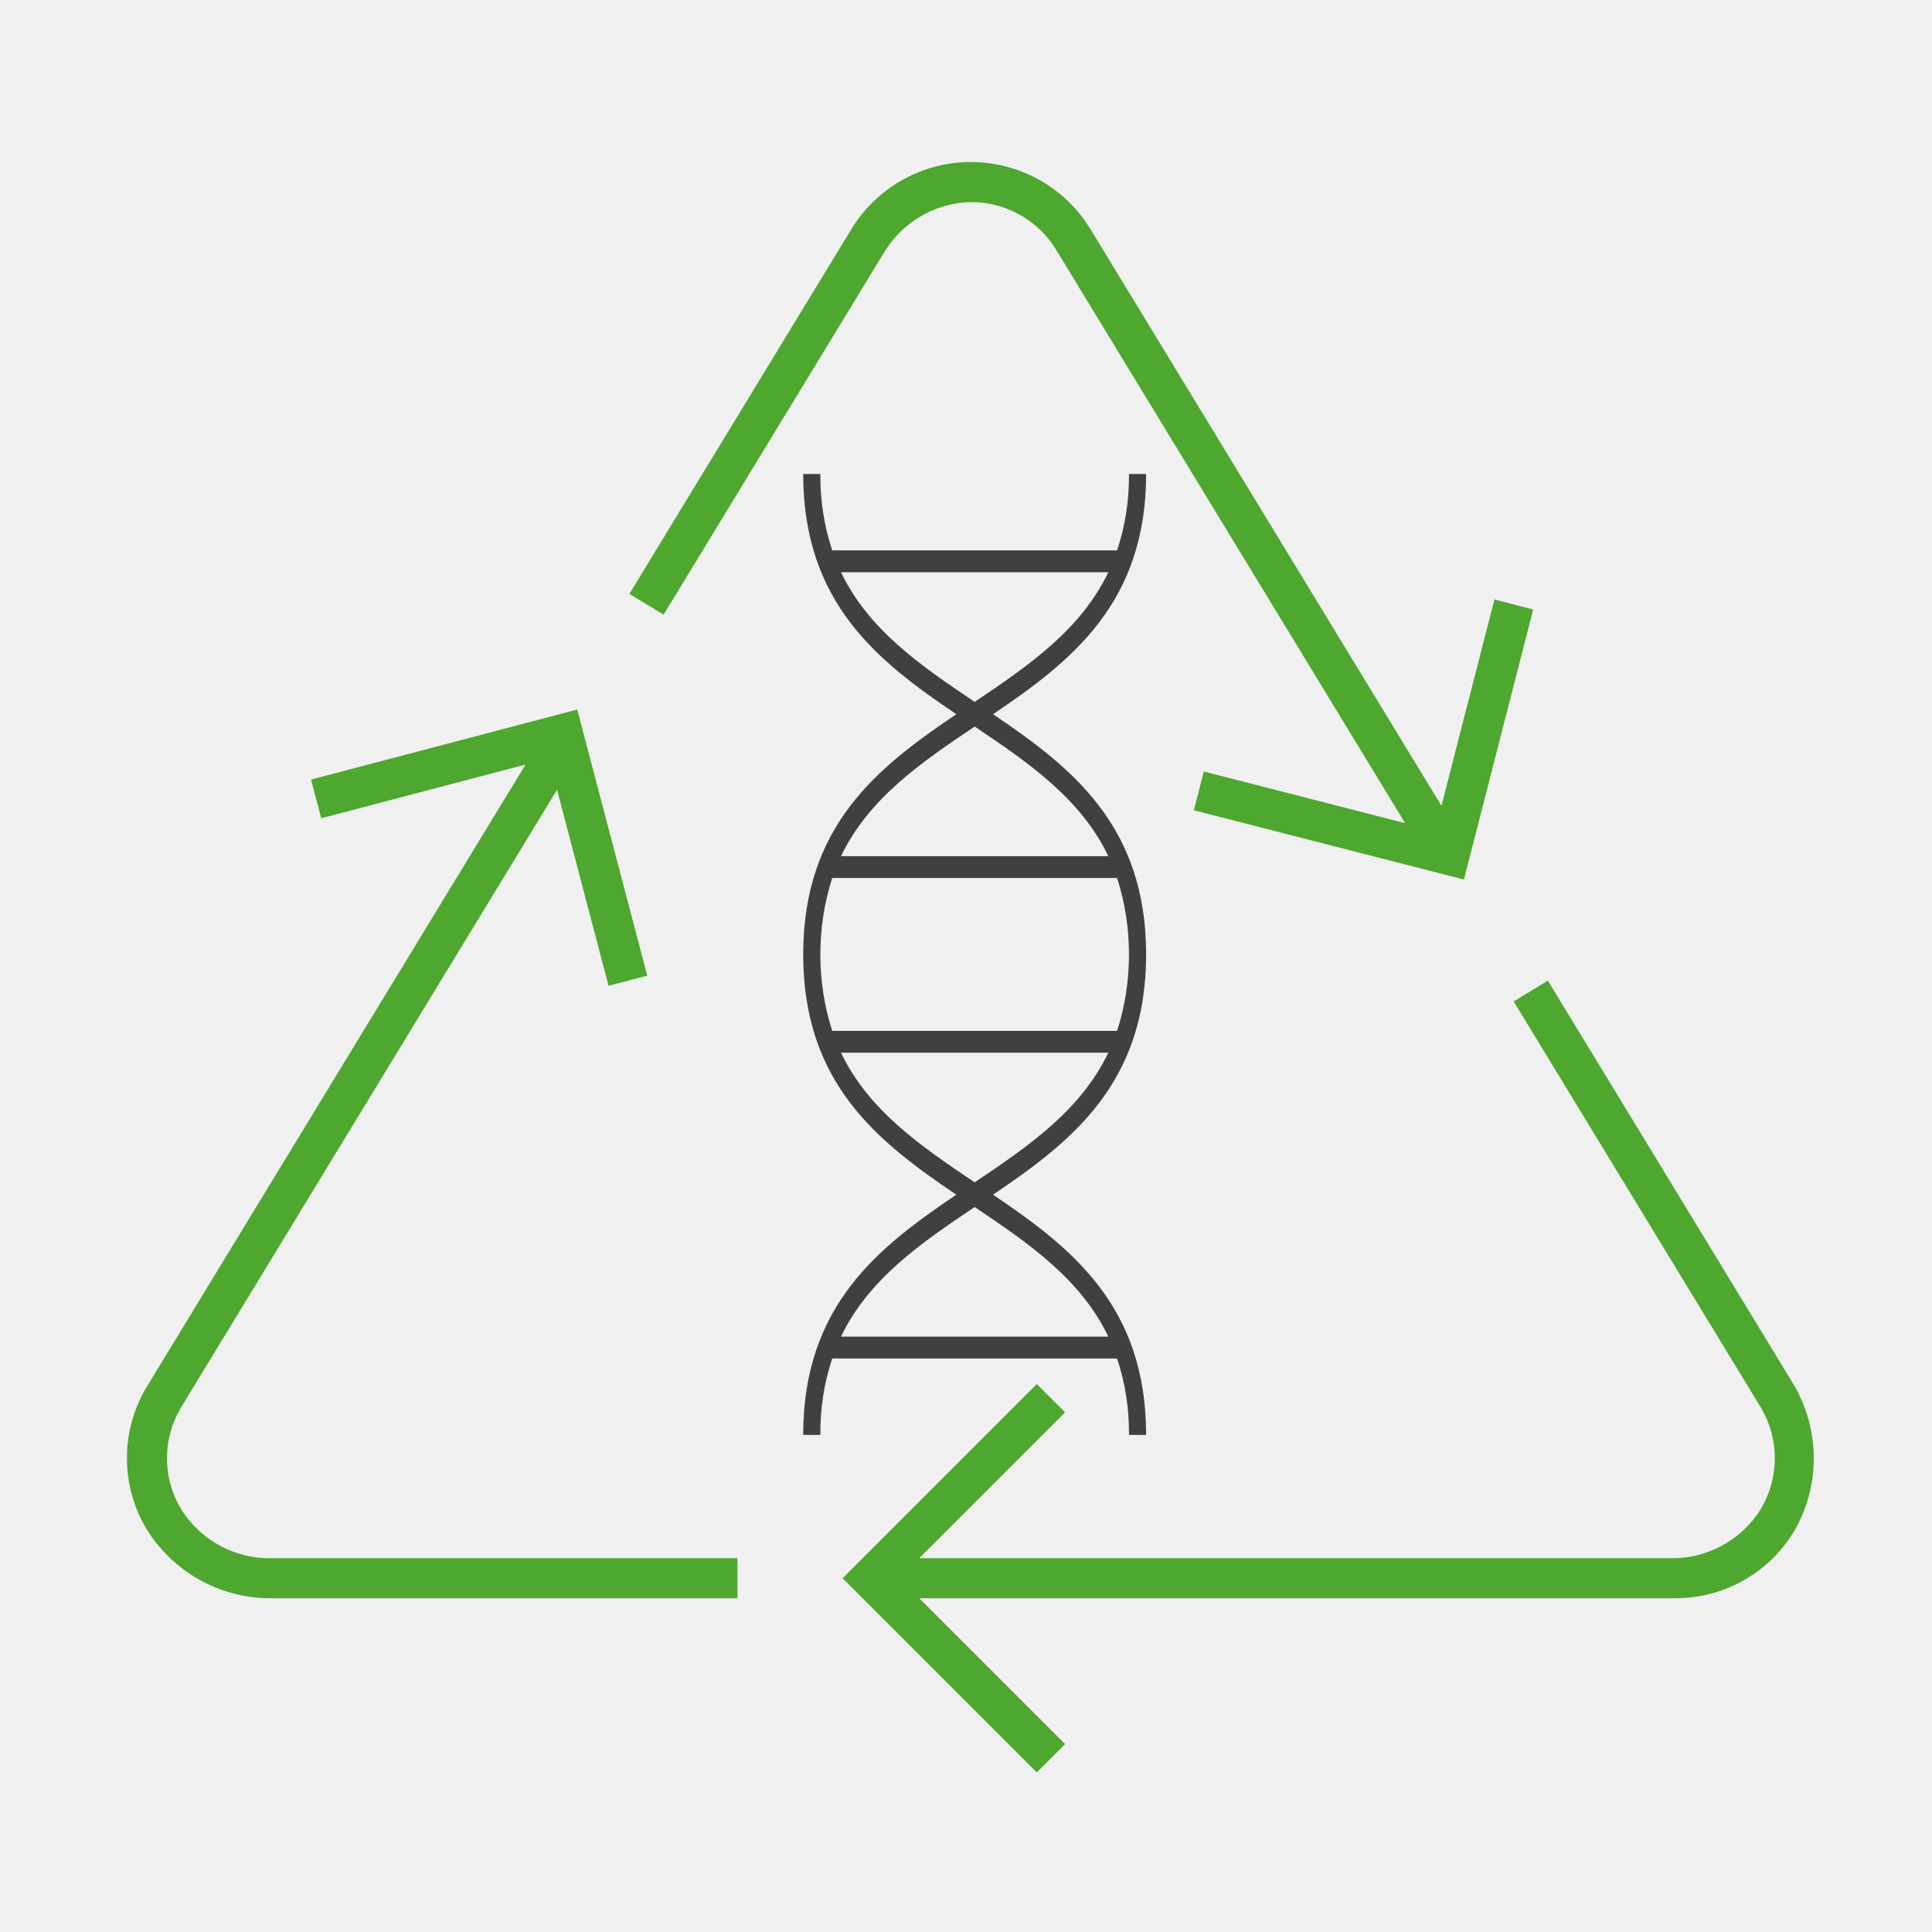
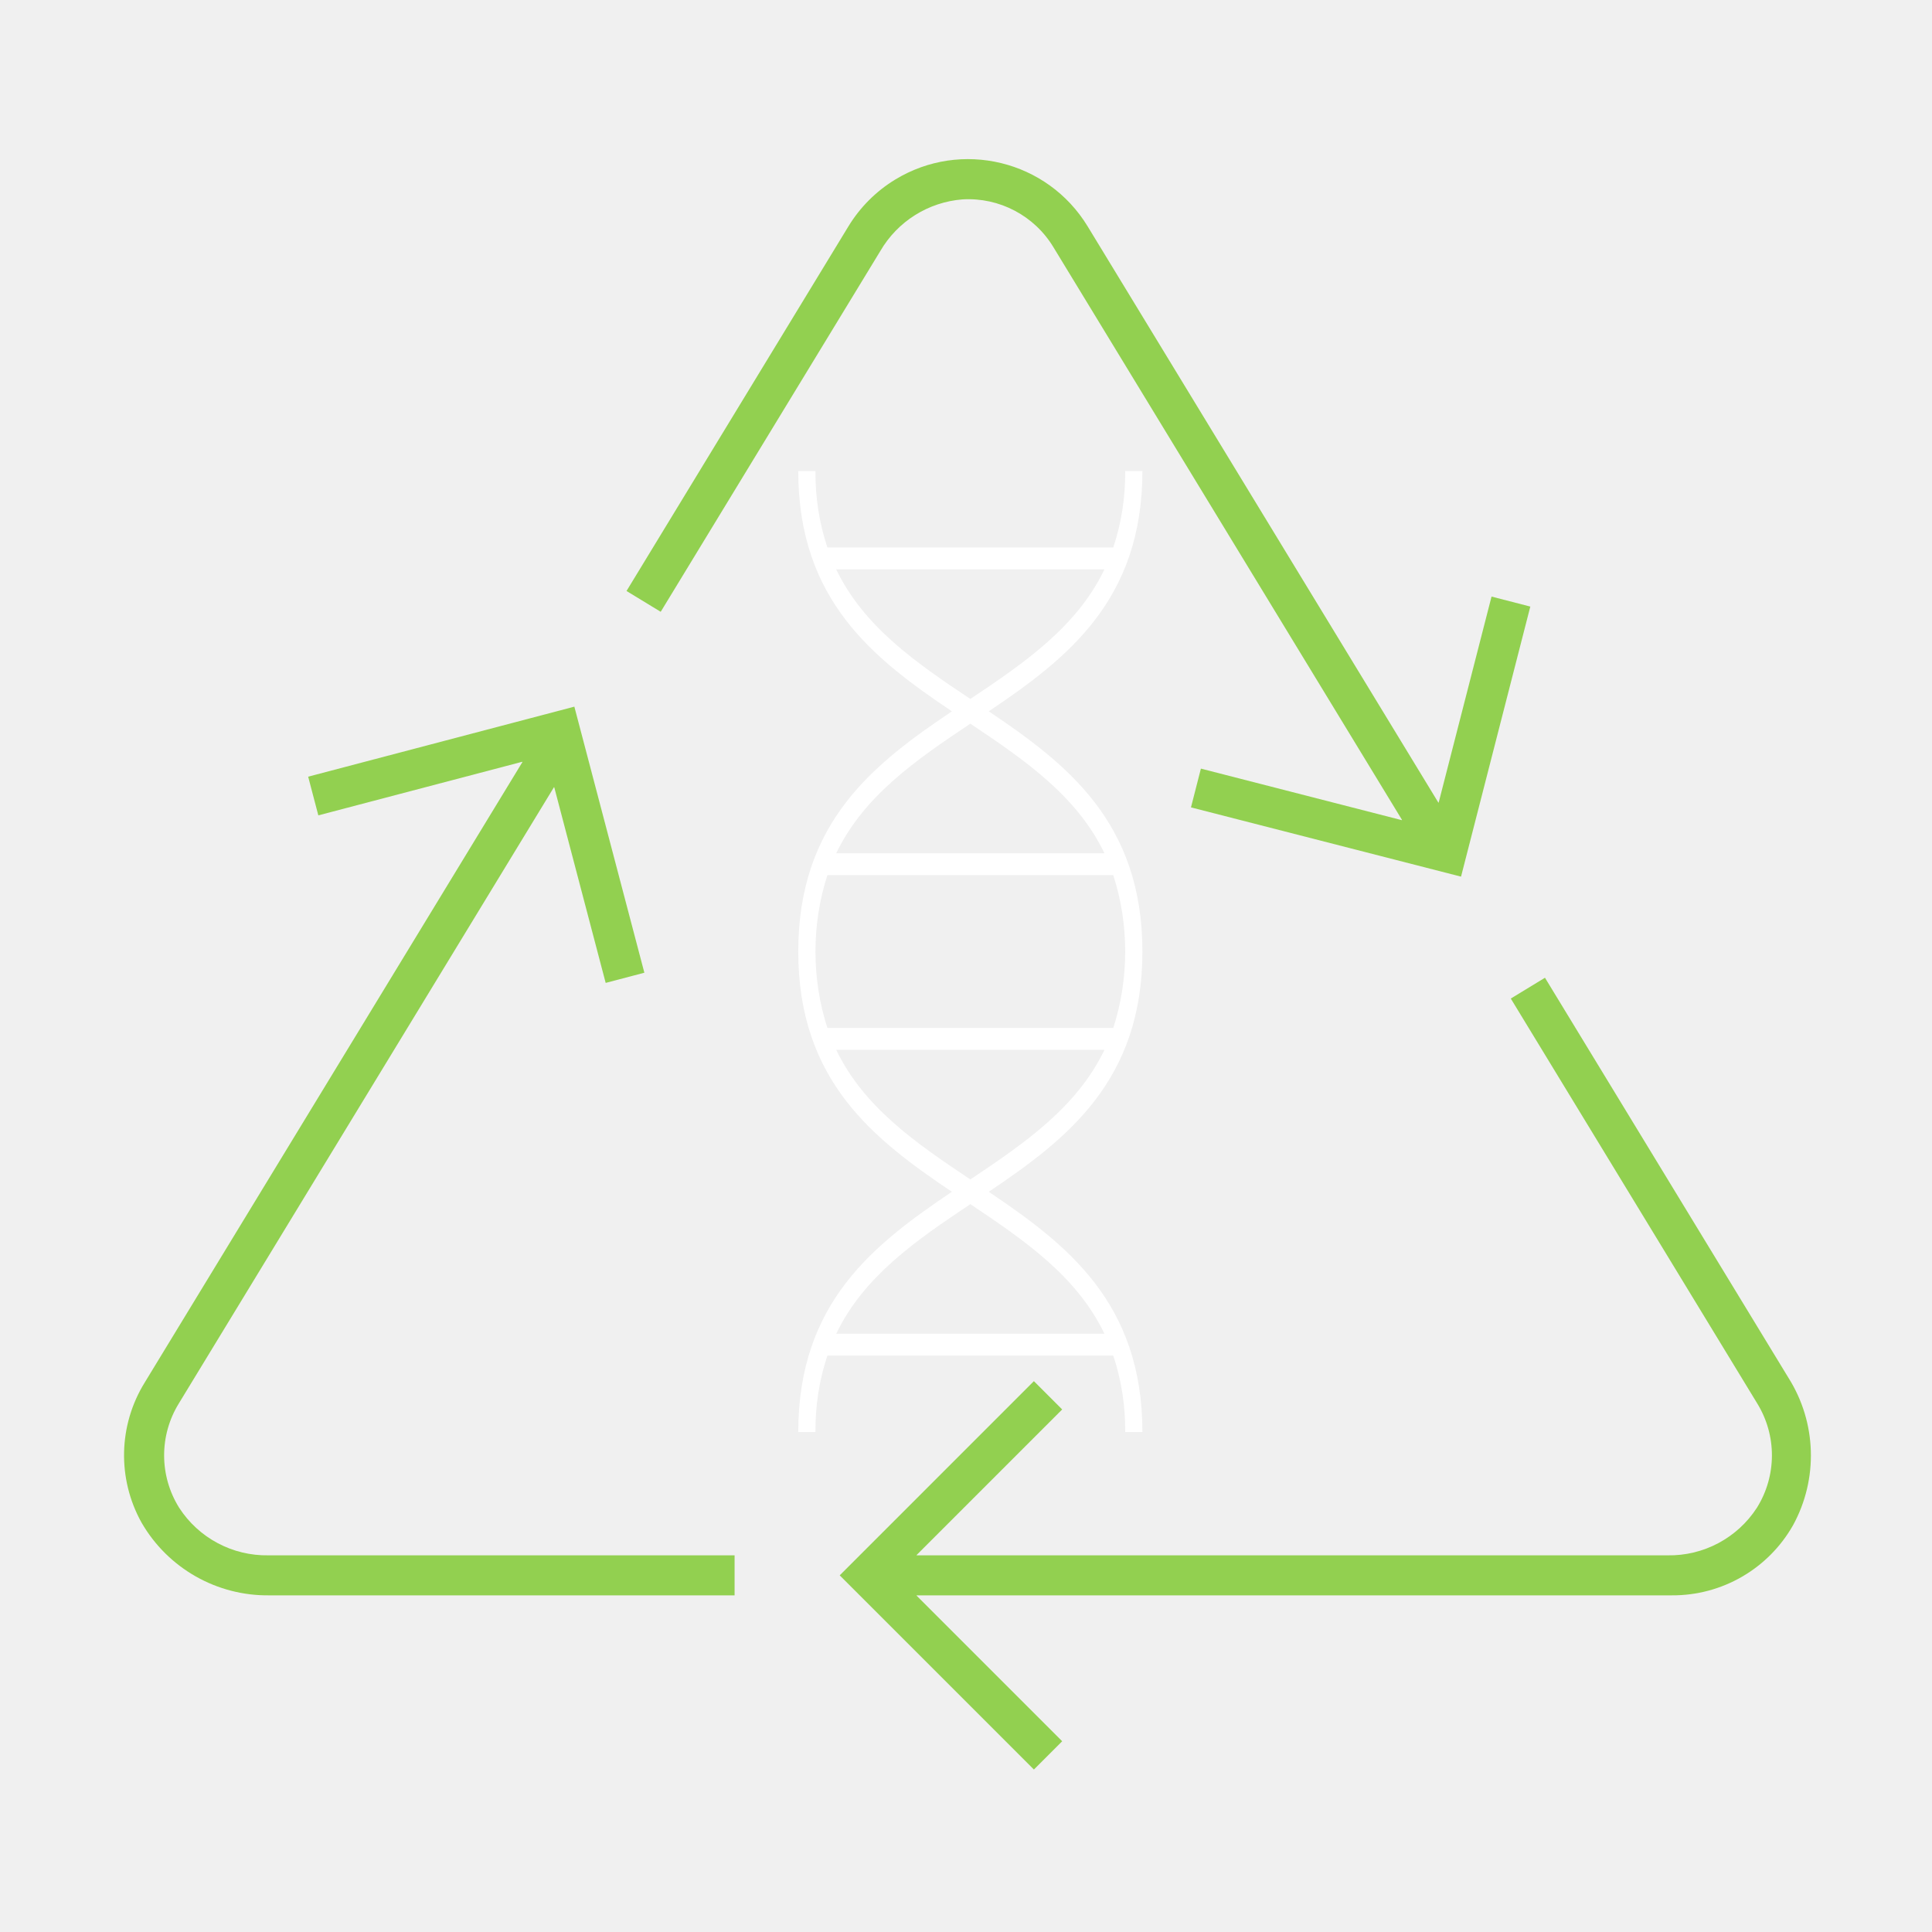
<svg xmlns="http://www.w3.org/2000/svg" width="669" height="669" xml:space="preserve" overflow="hidden">
-   <g transform="translate(-1466 -783)">
+   <g transform="translate(-435 -1443)">
    <g>
      <g>
        <g>
          <g>
-             <path d="M618.9 526.119C627.663 510.085 627.05 490.561 617.3 475.108L532.983 336.566 521.145 343.77 606.452 483.926C613.306 495.021 613.272 509.045 606.362 520.106 599.58 530.576 587.871 536.802 575.398 536.572L315.452 536.572C315.414 536.571 315.384 536.54 315.384 536.502 315.384 536.484 315.391 536.466 315.404 536.454L365.805 486.052 356.01 476.258 288.769 543.499 356.01 610.74 365.805 600.945 315.404 550.544C315.377 550.517 315.378 550.472 315.405 550.446 315.418 550.433 315.434 550.426 315.452 550.426L576.867 550.426C594.25 550.55 610.337 541.247 618.9 526.119Z" fill="#4EA72E" fill-rule="nonzero" fill-opacity="1" transform="matrix(1 0 0 1 1469 786)" />
-             <path d="M47.014 525.239C56.148 541.08 73.154 550.722 91.438 550.426L252.367 550.426 252.367 536.572 91.001 536.572C78.529 536.804 66.822 530.578 60.044 520.106 53.128 509.047 53.093 495.02 59.954 483.926L189.802 270.62C189.819 270.586 189.86 270.572 189.895 270.588 189.909 270.595 189.92 270.606 189.927 270.62L207.729 338.353 221.126 334.827 196.882 242.697 104.71 266.942 108.229 280.339 178.816 261.788C178.852 261.779 178.89 261.801 178.9 261.837 178.905 261.856 178.902 261.876 178.892 261.892L48.115 476.722C38.978 491.498 38.557 510.063 47.014 525.239Z" fill="#4EA72E" fill-rule="nonzero" fill-opacity="1" transform="matrix(1 0 0 1 1469 786)" />
-             <path d="M410.402 277.575 503.917 301.557 527.906 208.041 514.481 204.577 496.18 275.885C496.168 275.921 496.129 275.941 496.093 275.929 496.072 275.922 496.055 275.906 496.048 275.885L374.623 76.385C360.7 53.509 330.868 46.252 307.993 60.175 301.371 64.205 295.813 69.764 291.783 76.385L214.947 202.645 226.786 209.849 302.81 84.954C308.797 74.66 319.458 67.964 331.329 67.04 344.078 66.303 356.186 72.684 362.785 83.617L483.469 281.891C483.489 281.923 483.479 281.965 483.447 281.986 483.431 281.997 483.411 281.999 483.392 281.995L413.838 264.15Z" fill="#4EA72E" fill-rule="nonzero" fill-opacity="1" transform="matrix(1 0 0 1 1469 786)" />
+             <path d="M618.9 526.119C627.663 510.085 627.05 490.561 617.3 475.108L532.983 336.566 521.145 343.77 606.452 483.926C613.306 495.021 613.272 509.045 606.362 520.106 599.58 530.576 587.871 536.802 575.398 536.572L315.452 536.572C315.414 536.571 315.384 536.54 315.384 536.502 315.384 536.484 315.391 536.466 315.404 536.454L365.805 486.052 356.01 476.258 288.769 543.499 356.01 610.74 365.805 600.945 315.404 550.544C315.377 550.517 315.378 550.472 315.405 550.446 315.418 550.433 315.434 550.426 315.452 550.426L576.867 550.426C594.25 550.55 610.337 541.247 618.9 526.119Z" fill="#92D050" fill-rule="nonzero" fill-opacity="1" transform="matrix(1 0 0 1 437 1445)" />
+             <path d="M47.014 525.239C56.148 541.08 73.154 550.722 91.438 550.426L252.367 550.426 252.367 536.572 91.001 536.572C78.529 536.804 66.822 530.578 60.044 520.106 53.128 509.047 53.093 495.02 59.954 483.926L189.802 270.62C189.819 270.586 189.86 270.572 189.895 270.588 189.909 270.595 189.92 270.606 189.927 270.62L207.729 338.353 221.126 334.827 196.882 242.697 104.71 266.942 108.229 280.339 178.816 261.788C178.852 261.779 178.89 261.801 178.9 261.837 178.905 261.856 178.902 261.876 178.892 261.892L48.115 476.722C38.978 491.498 38.557 510.063 47.014 525.239Z" fill="#92D050" fill-rule="nonzero" fill-opacity="1" transform="matrix(1 0 0 1 437 1445)" />
+             <path d="M410.402 277.575 503.917 301.557 527.906 208.041 514.481 204.577 496.18 275.885C496.168 275.921 496.129 275.941 496.093 275.929 496.072 275.922 496.055 275.906 496.048 275.885L374.623 76.385C360.7 53.509 330.868 46.252 307.993 60.175 301.371 64.205 295.813 69.764 291.783 76.385L214.947 202.645 226.786 209.849 302.81 84.954C308.797 74.66 319.458 67.964 331.329 67.04 344.078 66.303 356.186 72.684 362.785 83.617L483.469 281.891C483.489 281.923 483.479 281.965 483.447 281.986 483.431 281.997 483.411 281.999 483.392 281.995L413.838 264.15Z" fill="#92D050" fill-rule="nonzero" fill-opacity="1" transform="matrix(1 0 0 1 437 1445)" />
          </g>
        </g>
      </g>
      <g>
        <g>
          <g>
-             <path d="M201.875 142.5C201.875 107.258 175.72 91.438 148.859 77.188 175.72 62.938 201.875 47.117 201.875 11.875L195.937 11.875C196.019 19.013 194.616 26.09 191.817 32.656L93.183 32.656C90.384 26.09 88.981 19.013 89.062 11.875L83.125 11.875C83.125 47.117 109.28 62.938 136.141 77.188 109.28 91.438 83.125 107.258 83.125 142.5 83.125 177.742 109.28 193.562 136.141 207.812 109.28 222.062 83.125 237.883 83.125 273.125L89.062 273.125C88.981 265.987 90.384 258.91 93.183 252.344L191.817 252.344C194.616 258.91 196.019 265.987 195.937 273.125L201.875 273.125C201.875 237.883 175.72 222.062 148.859 207.812 175.72 193.562 201.875 177.742 201.875 142.5ZM96.217 38.594 188.783 38.594C179.226 54.233 161.307 63.926 142.5 73.83 123.693 63.926 105.774 54.233 96.217 38.594ZM142.5 80.545C161.307 90.449 179.226 100.139 188.783 115.781L96.217 115.781C105.774 100.142 123.693 90.449 142.5 80.545ZM93.183 121.719 191.817 121.719C197.311 135.028 197.311 149.972 191.817 163.281L93.183 163.281C87.689 149.972 87.689 135.028 93.183 121.719ZM188.777 246.406 96.217 246.406C105.774 230.767 123.693 221.074 142.5 211.17 161.307 221.074 179.226 230.767 188.783 246.406ZM142.5 204.455C123.693 194.551 105.774 184.858 96.217 169.219L188.783 169.219C179.226 184.858 161.307 194.551 142.5 204.455Z" fill="#404040" fill-rule="nonzero" fill-opacity="1" transform="matrix(1 0 0 1.27368 1661 932)" />
+             <path d="M202.583 143C202.583 107.634 176.337 91.758 149.381 77.458 176.337 63.158 202.583 47.282 202.583 11.917L196.625 11.917C196.707 19.079 195.299 26.181 192.49 32.771L93.51 32.771C90.701 26.181 89.293 19.079 89.375 11.917L83.417 11.917C83.417 47.282 109.663 63.158 136.619 77.458 109.663 91.758 83.417 107.634 83.417 143 83.417 178.366 109.663 194.242 136.619 208.542 109.663 222.842 83.417 238.718 83.417 274.083L89.375 274.083C89.293 266.921 90.701 259.819 93.51 253.229L192.49 253.229C195.299 259.819 196.707 266.921 196.625 274.083L202.583 274.083C202.583 238.718 176.337 222.842 149.381 208.542 176.337 194.242 202.583 178.366 202.583 143ZM96.555 38.729 189.445 38.729C179.855 54.423 161.873 64.15 143 74.089 124.127 64.15 106.145 54.423 96.555 38.729ZM143 80.828C161.873 90.766 179.855 100.49 189.445 116.188L96.555 116.188C106.145 100.493 124.127 90.766 143 80.828ZM93.51 122.146 192.49 122.146C198.003 135.502 198.003 150.498 192.49 163.854L93.51 163.854C87.996 150.498 87.996 135.502 93.51 122.146ZM189.439 247.271 96.555 247.271C106.145 231.577 124.127 221.85 143 211.911 161.873 221.85 179.855 231.577 189.445 247.271ZM143 205.172C124.127 195.234 106.145 185.507 96.555 169.812L189.445 169.812C179.855 185.507 161.873 195.234 143 205.172Z" fill="#FFFFFF" fill-rule="nonzero" fill-opacity="1" transform="matrix(1 0 0 1.26923 628 1591)" />
          </g>
        </g>
      </g>
    </g>
  </g>
</svg>
